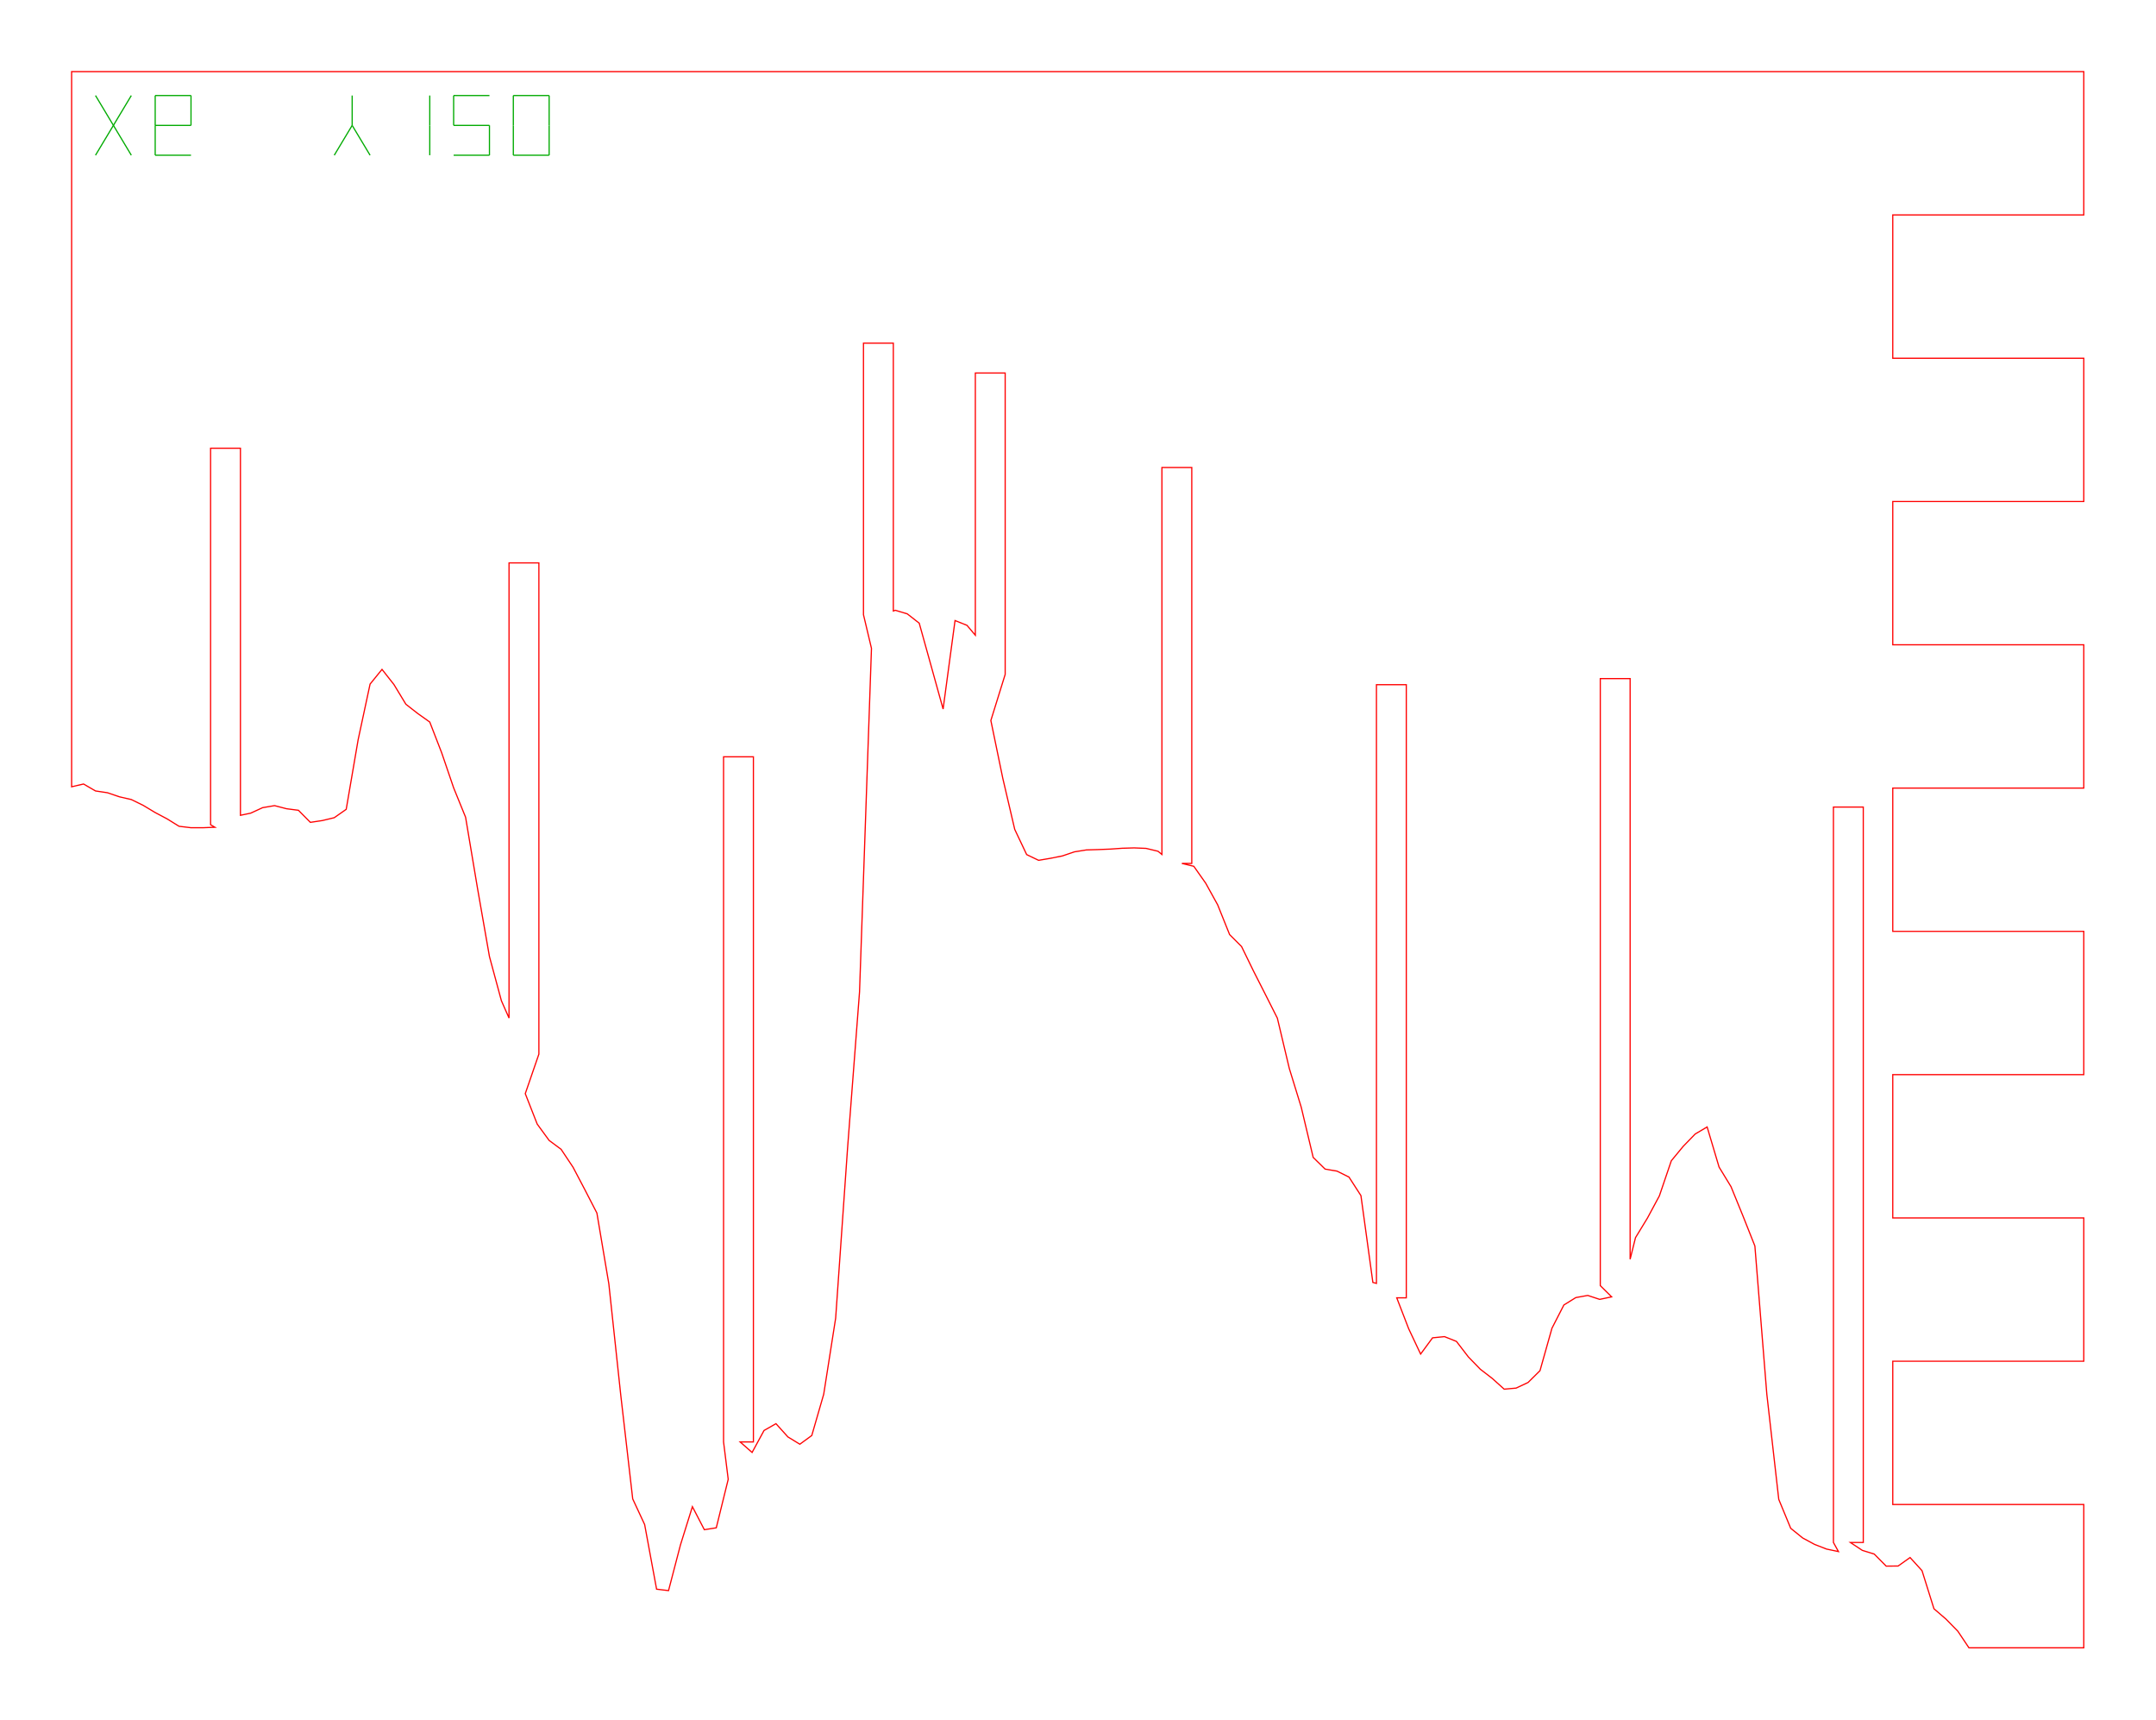
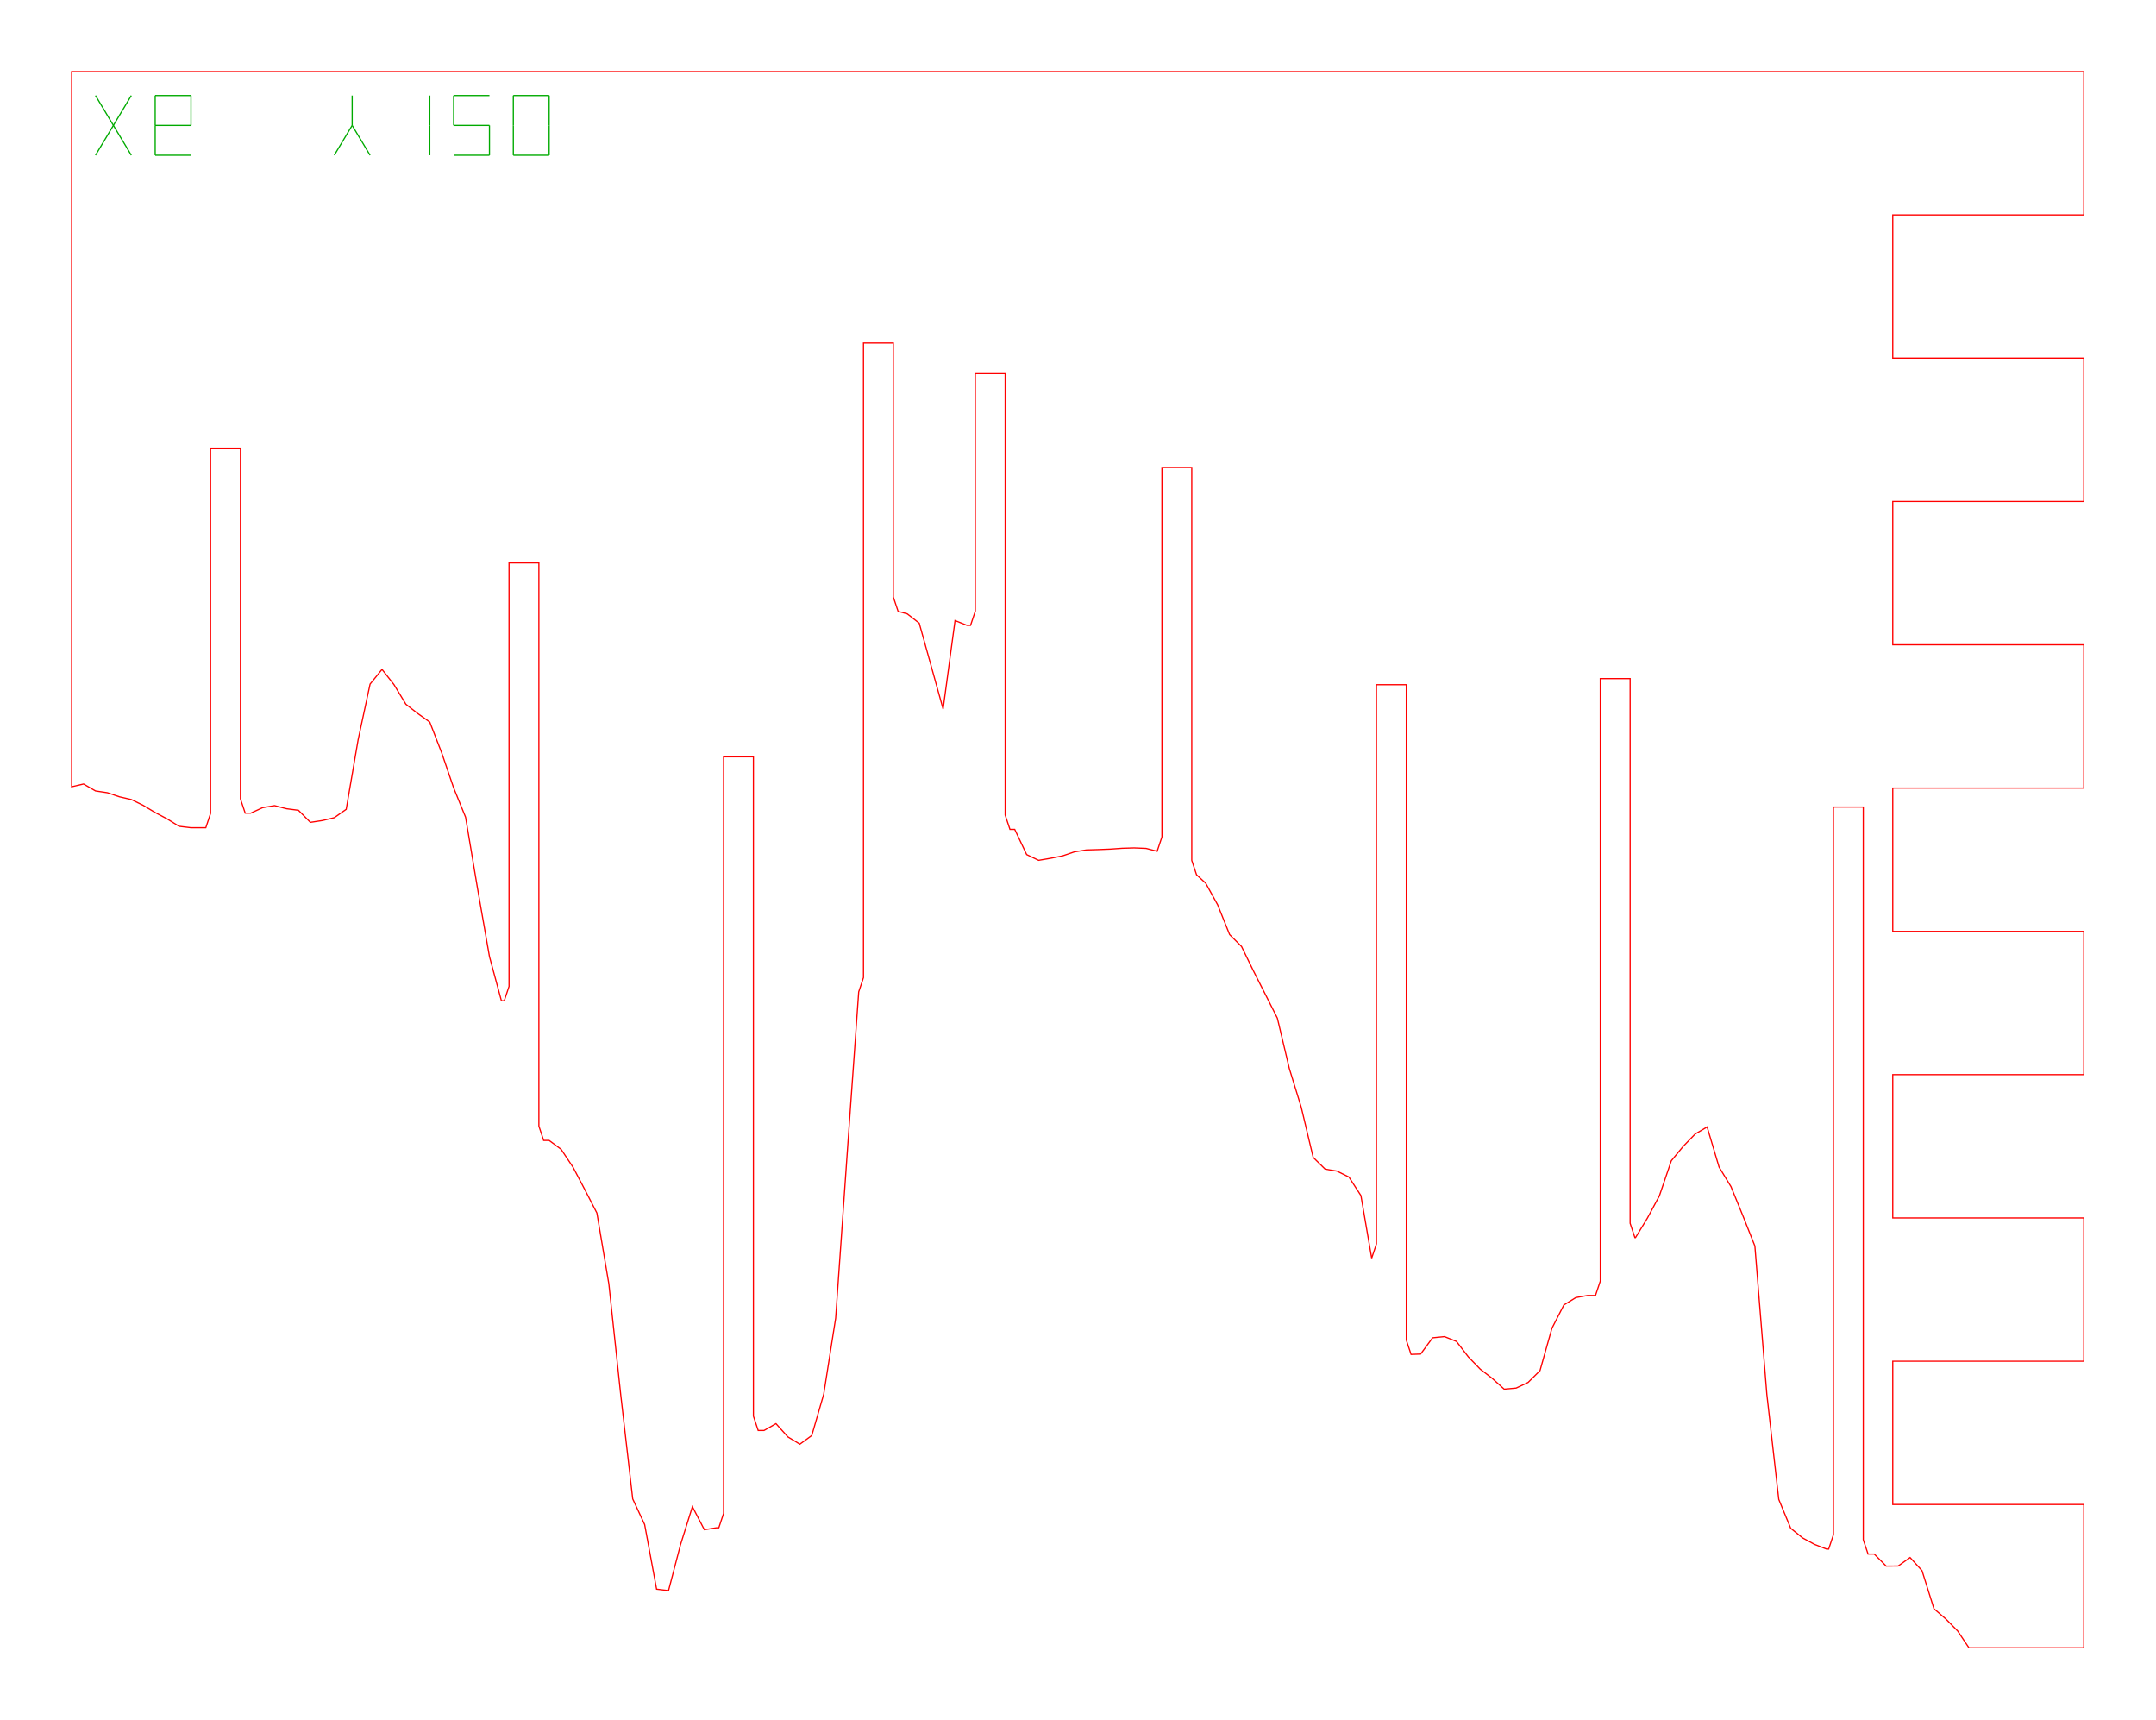
<svg xmlns="http://www.w3.org/2000/svg" width="180.6mm" height="144.0mm" viewBox="0 0 180.6 144.0">
-   <path d="M 6.00,65.89 L 7.00,65.66 L 8.00,66.24 L 9.00,66.39 L 10.00,66.73 L 11.00,66.96 L 12.00,67.45 L 13.00,68.05 L 14.00,68.58 L 15.00,69.20 L 16.00,69.32 L 17.00,69.32 L 18.00,69.28 L 17.64,69.07 L 17.64,37.54 L 20.14,37.54 L 20.14,68.28 L 21.00,68.10 L 22.00,67.64 L 23.00,67.47 L 24.00,67.73 L 25.00,67.86 L 26.00,68.87 L 27.00,68.72 L 28.00,68.48 L 29.00,67.78 L 30.00,61.95 L 31.00,57.29 L 32.00,56.06 L 33.00,57.33 L 34.00,58.98 L 35.00,59.76 L 36.00,60.47 L 37.00,63.05 L 38.00,65.98 L 39.00,68.44 L 40.00,74.40 L 41.00,80.11 L 42.00,83.81 L 42.64,85.26 L 42.64,47.14 L 45.14,47.14 L 45.14,88.28 L 44.00,91.59 L 45.00,94.14 L 46.00,95.51 L 47.00,96.25 L 48.00,97.75 L 49.00,99.65 L 50.00,101.59 L 51.00,107.52 L 52.00,116.85 L 53.00,125.53 L 54.00,127.68 L 55.00,133.09 L 56.00,133.21 L 57.00,129.38 L 58.00,126.18 L 59.00,128.11 L 60.00,127.95 L 61.00,123.89 L 60.61,120.76 L 60.61,63.38 L 63.11,63.38 L 63.11,120.76 L 62.00,120.76 L 63.00,121.64 L 64.00,119.80 L 65.00,119.23 L 66.00,120.34 L 67.00,120.95 L 68.00,120.22 L 69.00,116.76 L 70.00,110.39 L 71.00,96.12 L 72.00,83.07 L 73.00,54.30 L 72.33,51.48 L 72.33,28.74 L 74.83,28.74 L 74.83,51.17 L 75.00,51.11 L 76.00,51.41 L 77.00,52.19 L 78.00,55.78 L 79.00,59.38 L 80.00,51.97 L 81.00,52.37 L 81.70,53.20 L 81.70,31.24 L 84.20,31.24 L 84.20,56.48 L 83.00,60.34 L 84.00,65.18 L 85.00,69.46 L 86.00,71.57 L 87.00,72.05 L 88.00,71.88 L 89.00,71.68 L 90.00,71.34 L 91.00,71.18 L 92.00,71.15 L 93.00,71.11 L 94.00,71.04 L 95.00,71.01 L 96.00,71.05 L 97.00,71.29 L 97.33,71.56 L 97.33,39.15 L 99.83,39.15 L 99.83,72.31 L 99.00,72.31 L 100.00,72.55 L 101.00,73.97 L 102.00,75.78 L 103.00,78.27 L 104.00,79.27 L 105.00,81.32 L 106.00,83.29 L 107.00,85.27 L 108.00,89.48 L 109.00,92.73 L 110.00,96.93 L 111.00,97.91 L 112.00,98.08 L 113.00,98.58 L 114.00,100.13 L 115.00,107.40 L 115.30,107.48 L 115.30,57.34 L 117.80,57.34 L 117.80,108.69 L 117.00,108.69 L 118.00,111.28 L 119.00,113.40 L 120.00,112.04 L 121.00,111.94 L 122.00,112.34 L 123.00,113.64 L 124.00,114.67 L 125.00,115.44 L 126.00,116.34 L 127.00,116.25 L 128.00,115.78 L 129.00,114.79 L 130.00,111.24 L 131.00,109.29 L 132.00,108.67 L 133.00,108.49 L 134.00,108.82 L 135.00,108.61 L 134.05,107.67 L 134.05,56.83 L 136.55,56.83 L 136.55,105.46 L 137.00,103.65 L 138.00,102.01 L 139.00,100.15 L 140.00,97.21 L 141.00,96.00 L 142.00,94.97 L 143.00,94.38 L 144.00,97.74 L 145.00,99.38 L 146.00,101.83 L 147.00,104.35 L 148.00,116.76 L 149.00,125.57 L 150.00,127.99 L 151.00,128.80 L 152.00,129.34 L 153.00,129.73 L 154.00,129.94 L 153.58,129.18 L 153.58,67.59 L 156.08,67.59 L 156.08,129.18 L 155.00,129.18 L 156.00,129.84 L 157.00,130.15 L 158.00,131.16 L 159.00,131.15 L 160.00,130.44 L 161.00,131.54 L 162.00,134.73 L 163.00,135.59 L 164.00,136.61 L 164.93,138.00 L 166.55,138.00 L 174.55,138.00 L 174.55,126.00 L 166.55,126.00 L 158.55,126.00 L 158.55,114.00 L 166.55,114.00 L 174.55,114.00 L 174.55,102.00 L 166.55,102.00 L 158.55,102.00 L 158.55,90.00 L 166.55,90.00 L 174.55,90.00 L 174.55,78.00 L 166.55,78.00 L 158.55,78.00 L 158.55,66.00 L 166.55,66.00 L 174.55,66.00 L 174.55,54.00 L 166.55,54.00 L 158.55,54.00 L 158.55,42.00 L 166.55,42.00 L 174.55,42.00 L 174.55,30.00 L 166.55,30.00 L 158.55,30.00 L 158.55,18.00 L 166.55,18.00 L 174.55,18.00 L 174.55,6.00 L 174.00,6.00 L 173.00,6.00 L 172.00,6.00 L 171.00,6.00 L 170.00,6.00 L 169.00,6.00 L 168.00,6.00 L 167.00,6.00 L 166.55,6.00 L 166.00,6.00 L 165.00,6.00 L 164.00,6.00 L 163.00,6.00 L 162.00,6.00 L 161.00,6.00 L 160.00,6.00 L 159.00,6.00 L 158.00,6.00 L 157.00,6.00 L 156.00,6.00 L 155.00,6.00 L 154.00,6.00 L 153.00,6.00 L 152.00,6.00 L 151.00,6.00 L 150.00,6.00 L 149.00,6.00 L 148.00,6.00 L 147.00,6.00 L 146.00,6.00 L 145.00,6.00 L 144.00,6.00 L 143.00,6.00 L 142.00,6.00 L 141.00,6.00 L 140.00,6.00 L 139.00,6.00 L 138.00,6.00 L 137.00,6.00 L 136.00,6.00 L 135.00,6.00 L 134.00,6.00 L 133.00,6.00 L 132.00,6.00 L 131.00,6.00 L 130.00,6.00 L 129.00,6.00 L 128.00,6.00 L 127.00,6.00 L 126.00,6.00 L 125.00,6.00 L 124.00,6.00 L 123.00,6.00 L 122.00,6.00 L 121.00,6.00 L 120.00,6.00 L 119.00,6.00 L 118.00,6.00 L 117.00,6.00 L 116.00,6.00 L 115.00,6.00 L 114.00,6.00 L 113.00,6.00 L 112.00,6.00 L 111.00,6.00 L 110.00,6.00 L 109.00,6.00 L 108.00,6.00 L 107.00,6.00 L 106.00,6.00 L 105.00,6.00 L 104.00,6.00 L 103.00,6.00 L 102.00,6.00 L 101.00,6.00 L 100.00,6.00 L 99.00,6.00 L 98.00,6.00 L 97.00,6.00 L 96.00,6.00 L 95.00,6.00 L 94.00,6.00 L 93.00,6.00 L 92.00,6.00 L 91.00,6.00 L 90.00,6.00 L 89.00,6.00 L 88.00,6.00 L 87.00,6.00 L 86.00,6.00 L 85.00,6.00 L 84.00,6.00 L 83.00,6.00 L 82.00,6.00 L 81.00,6.00 L 80.00,6.00 L 79.00,6.00 L 78.00,6.00 L 77.00,6.00 L 76.00,6.00 L 75.00,6.00 L 74.00,6.00 L 73.00,6.00 L 72.00,6.00 L 71.00,6.00 L 70.00,6.00 L 69.00,6.00 L 68.00,6.00 L 67.00,6.00 L 66.00,6.00 L 65.00,6.00 L 64.00,6.00 L 63.00,6.00 L 62.00,6.00 L 61.00,6.00 L 60.00,6.00 L 59.00,6.00 L 58.00,6.00 L 57.00,6.00 L 56.00,6.00 L 55.00,6.00 L 54.00,6.00 L 53.00,6.00 L 52.00,6.00 L 51.00,6.00 L 50.00,6.00 L 49.00,6.00 L 48.00,6.00 L 47.00,6.00 L 46.00,6.00 L 45.00,6.00 L 44.00,6.00 L 43.00,6.00 L 42.00,6.00 L 41.00,6.00 L 40.00,6.00 L 39.00,6.00 L 38.00,6.00 L 37.00,6.00 L 36.00,6.00 L 35.00,6.00 L 34.00,6.00 L 33.00,6.00 L 32.00,6.00 L 31.00,6.00 L 30.00,6.00 L 29.00,6.00 L 28.00,6.00 L 27.00,6.00 L 26.00,6.00 L 25.00,6.00 L 24.00,6.00 L 23.00,6.00 L 22.00,6.00 L 21.00,6.00 L 20.00,6.00 L 19.00,6.00 L 18.00,6.00 L 17.00,6.00 L 16.00,6.00 L 15.00,6.00 L 14.00,6.00 L 13.00,6.00 L 12.00,6.00 L 11.00,6.00 L 10.00,6.00 L 9.00,6.00 L 8.00,6.00 L 7.00,6.00 L 6.00,6.00 L 6.00,65.89 Z" fill="none" stroke="#f00" stroke-width="0.1" />
+   <path d="M 166.00,6.00 L 165.00,6.00 L 164.00,6.00 L 163.00,6.00 L 162.00,6.00 L 161.00,6.00 L 160.00,6.00 L 159.00,6.00 L 158.00,6.00 L 157.00,6.00 L 156.00,6.00 L 155.00,6.00 L 154.00,6.00 L 153.00,6.00 L 152.00,6.00 L 151.00,6.00 L 150.00,6.00 L 149.00,6.00 L 148.00,6.00 L 147.00,6.00 L 146.00,6.00 L 145.00,6.00 L 144.00,6.00 L 143.00,6.00 L 142.00,6.00 L 141.00,6.00 L 140.00,6.00 L 139.00,6.00 L 138.00,6.00 L 137.00,6.00 L 136.00,6.00 L 135.00,6.00 L 134.00,6.00 L 133.00,6.00 L 132.00,6.00 L 131.00,6.00 L 130.00,6.00 L 129.00,6.00 L 128.00,6.00 L 127.00,6.00 L 126.00,6.00 L 125.00,6.00 L 124.00,6.00 L 123.00,6.00 L 122.00,6.00 L 121.00,6.00 L 120.00,6.00 L 119.00,6.00 L 118.00,6.00 L 117.00,6.00 L 116.00,6.00 L 115.00,6.00 L 114.00,6.00 L 113.00,6.00 L 112.00,6.00 L 111.00,6.00 L 110.00,6.00 L 109.00,6.00 L 108.00,6.00 L 107.00,6.00 L 106.00,6.00 L 105.00,6.00 L 104.00,6.00 L 103.00,6.00 L 102.00,6.00 L 101.00,6.00 L 100.00,6.00 L 99.00,6.00 L 98.00,6.00 L 97.00,6.00 L 96.00,6.00 L 95.00,6.00 L 94.00,6.00 L 93.00,6.00 L 92.00,6.00 L 91.00,6.00 L 90.00,6.00 L 89.00,6.00 L 88.00,6.00 L 87.00,6.00 L 86.00,6.00 L 85.00,6.00 L 84.00,6.00 L 83.00,6.00 L 82.00,6.00 L 81.00,6.00 L 80.00,6.00 L 79.00,6.00 L 78.00,6.00 L 77.00,6.00 L 76.00,6.00 L 75.00,6.00 L 74.00,6.00 L 73.00,6.00 L 72.00,6.00 L 71.00,6.00 L 70.00,6.00 L 69.00,6.00 L 68.00,6.00 L 67.00,6.00 L 66.00,6.00 L 65.00,6.00 L 64.00,6.00 L 63.00,6.00 L 62.00,6.00 L 61.00,6.00 L 60.00,6.00 L 59.00,6.00 L 58.00,6.00 L 57.00,6.00 L 56.00,6.00 L 55.00,6.00 L 54.00,6.00 L 53.00,6.00 L 52.00,6.00 L 51.00,6.00 L 50.00,6.00 L 49.00,6.00 L 48.00,6.00 L 47.00,6.00 L 46.00,6.00 L 45.00,6.00 L 44.00,6.00 L 43.00,6.00 L 42.00,6.00 L 41.00,6.00 L 40.00,6.00 L 39.00,6.00 L 38.00,6.00 L 37.00,6.00 L 36.00,6.00 L 35.00,6.00 L 34.00,6.00 L 33.00,6.00 L 32.00,6.00 L 31.00,6.00 L 30.00,6.00 L 29.00,6.00 L 28.00,6.00 L 27.00,6.00 L 26.00,6.00 L 25.00,6.00 L 24.00,6.00 L 23.00,6.00 L 22.00,6.00 L 21.00,6.00 L 20.00,6.00 L 19.00,6.00 L 18.00,6.00 L 17.00,6.00 L 16.00,6.00 L 15.00,6.00 L 14.00,6.00 L 13.00,6.00 L 12.00,6.00 L 11.00,6.00 L 10.00,6.00 L 9.00,6.00 L 8.00,6.00 L 7.00,6.00 L 6.00,6.00 L 6.00,65.89 L 7.00,65.66 L 8.00,66.24 L 9.00,66.39 L 10.00,66.73 L 11.00,66.96 L 12.00,67.45 L 13.00,68.05 L 14.00,68.58 L 15.00,69.20 L 16.00,69.32 L 17.00,69.32 L 17.24,69.32 L 17.64,68.12 L 17.64,37.54 L 20.14,37.54 L 20.14,66.90 L 20.54,68.10 L 21.00,68.10 L 22.00,67.64 L 23.00,67.47 L 24.00,67.73 L 25.00,67.86 L 26.00,68.87 L 27.00,68.72 L 28.00,68.48 L 29.00,67.78 L 30.00,61.95 L 31.00,57.29 L 32.00,56.06 L 33.00,57.33 L 34.00,58.98 L 35.00,59.76 L 36.00,60.47 L 37.00,63.05 L 38.00,65.98 L 39.00,68.44 L 40.00,74.40 L 41.00,80.11 L 42.00,83.81 L 42.24,83.81 L 42.64,82.61 L 42.64,47.14 L 45.14,47.14 L 45.14,94.31 L 45.54,95.51 L 46.00,95.51 L 47.00,96.25 L 48.00,97.75 L 49.00,99.65 L 50.00,101.59 L 51.00,107.52 L 52.00,116.85 L 53.00,125.53 L 54.00,127.68 L 55.00,133.09 L 56.00,133.21 L 57.00,129.38 L 58.00,126.18 L 59.00,128.11 L 60.00,127.95 L 60.21,127.95 L 60.61,126.75 L 60.61,63.38 L 63.11,63.38 L 63.11,118.60 L 63.51,119.80 L 64.00,119.80 L 65.00,119.23 L 66.00,120.34 L 67.00,120.95 L 68.00,120.22 L 69.00,116.76 L 70.00,110.39 L 71.00,96.12 L 71.93,83.07 L 72.33,81.87 L 72.33,28.74 L 74.83,28.74 L 74.83,50.00 L 75.23,51.20 L 76.00,51.41 L 77.00,52.19 L 78.00,55.78 L 79.00,59.38 L 80.00,51.97 L 81.00,52.37 L 81.30,52.37 L 81.70,51.17 L 81.70,31.24 L 84.20,31.24 L 84.20,68.26 L 84.60,69.46 L 85.00,69.46 L 86.00,71.57 L 87.00,72.05 L 88.00,71.88 L 89.00,71.68 L 90.00,71.34 L 91.00,71.18 L 92.00,71.15 L 93.00,71.11 L 94.00,71.04 L 95.00,71.01 L 96.00,71.05 L 96.93,71.29 L 97.33,70.09 L 97.33,39.15 L 99.83,39.15 L 99.83,72.06 L 100.23,73.26 L 101.00,73.97 L 102.00,75.78 L 103.00,78.27 L 104.00,79.27 L 105.00,81.32 L 106.00,83.29 L 107.00,85.27 L 108.00,89.48 L 109.00,92.73 L 110.00,96.93 L 111.00,97.91 L 112.00,98.08 L 113.00,98.58 L 114.00,100.13 L 114.90,105.37 L 115.30,104.17 L 115.30,57.34 L 117.80,57.34 L 117.80,112.23 L 118.20,113.43 L 119.00,113.40 L 120.00,112.04 L 121.00,111.94 L 122.00,112.34 L 123.00,113.64 L 124.00,114.67 L 125.00,115.44 L 126.00,116.34 L 127.00,116.25 L 128.00,115.78 L 129.00,114.79 L 130.00,111.24 L 131.00,109.29 L 132.00,108.67 L 133.00,108.49 L 133.65,108.49 L 134.05,107.29 L 134.05,56.83 L 136.55,56.83 L 136.55,102.45 L 136.95,103.65 L 137.00,103.65 L 138.00,102.01 L 139.00,100.15 L 140.00,97.21 L 141.00,96.00 L 142.00,94.97 L 143.00,94.38 L 144.00,97.74 L 145.00,99.38 L 146.00,101.83 L 147.00,104.35 L 148.00,116.76 L 149.00,125.57 L 150.00,127.99 L 151.00,128.80 L 152.00,129.34 L 153.00,129.73 L 153.18,129.73 L 153.58,128.53 L 153.58,67.59 L 156.08,67.59 L 156.08,128.95 L 156.48,130.15 L 157.00,130.15 L 158.00,131.16 L 159.00,131.15 L 160.00,130.44 L 161.00,131.54 L 162.00,134.73 L 163.00,135.59 L 164.00,136.61 L 164.93,138.00 L 166.55,138.00 L 174.55,138.00 L 174.55,126.00 L 166.55,126.00 L 158.55,126.00 L 158.55,114.00 L 166.55,114.00 L 174.55,114.00 L 174.55,102.00 L 166.55,102.00 L 158.55,102.00 L 158.55,90.00 L 166.55,90.00 L 174.55,90.00 L 174.55,78.00 L 166.55,78.00 L 158.55,78.00 L 158.55,66.00 L 166.55,66.00 L 174.55,66.00 L 174.55,54.00 L 166.55,54.00 L 158.55,54.00 L 158.55,42.00 L 166.55,42.00 L 174.55,42.00 L 174.55,30.00 L 166.55,30.00 L 158.55,30.00 L 158.55,18.00 L 166.55,18.00 L 174.55,18.00 L 174.55,6.00 L 174.00,6.00 L 173.00,6.00 L 172.00,6.00 L 171.00,6.00 L 170.00,6.00 L 169.00,6.00 L 168.00,6.00 L 167.00,6.00 L 166.55,6.00 L 166.00,6.00 Z" fill="none" stroke="#f00" stroke-width="0.1" />
  <path d="M 8.00,13.00 L 11.00,8.00" fill="none" stroke="#0a0" stroke-width="0.1" />
  <path d="M 8.00,8.00 L 11.00,13.00" fill="none" stroke="#0a0" stroke-width="0.1" />
  <path d="M 13.00,13.00 L 16.00,13.00" fill="none" stroke="#0a0" stroke-width="0.1" />
  <path d="M 13.00,13.00 L 13.00,10.50" fill="none" stroke="#0a0" stroke-width="0.1" />
  <path d="M 13.00,10.50 L 16.00,10.50" fill="none" stroke="#0a0" stroke-width="0.1" />
  <path d="M 16.00,10.50 L 16.00,8.00" fill="none" stroke="#0a0" stroke-width="0.1" />
  <path d="M 13.00,8.00 L 16.00,8.00" fill="none" stroke="#0a0" stroke-width="0.1" />
  <path d="M 13.00,10.50 L 13.00,8.00" fill="none" stroke="#0a0" stroke-width="0.1" />
  <path d="M 28.00,13.00 L 29.50,10.50" fill="none" stroke="#0a0" stroke-width="0.1" />
  <path d="M 31.00,13.00 L 29.50,10.50" fill="none" stroke="#0a0" stroke-width="0.1" />
  <path d="M 29.50,10.50 L 29.50,8.00" fill="none" stroke="#0a0" stroke-width="0.1" />
  <path d="M 36.00,13.00 L 36.00,10.50" fill="none" stroke="#0a0" stroke-width="0.1" />
  <path d="M 36.00,10.50 L 36.00,8.00" fill="none" stroke="#0a0" stroke-width="0.1" />
  <path d="M 38.00,13.00 L 41.00,13.00" fill="none" stroke="#0a0" stroke-width="0.1" />
  <path d="M 41.00,13.00 L 41.00,10.50" fill="none" stroke="#0a0" stroke-width="0.1" />
  <path d="M 38.00,10.50 L 41.00,10.50" fill="none" stroke="#0a0" stroke-width="0.1" />
  <path d="M 38.00,10.50 L 38.00,8.00" fill="none" stroke="#0a0" stroke-width="0.1" />
  <path d="M 38.00,8.00 L 41.00,8.00" fill="none" stroke="#0a0" stroke-width="0.1" />
  <path d="M 43.00,13.00 L 46.00,13.00" fill="none" stroke="#0a0" stroke-width="0.1" />
  <path d="M 46.00,13.00 L 46.00,10.50" fill="none" stroke="#0a0" stroke-width="0.1" />
  <path d="M 46.00,10.50 L 46.00,8.00" fill="none" stroke="#0a0" stroke-width="0.1" />
  <path d="M 43.00,8.00 L 46.00,8.00" fill="none" stroke="#0a0" stroke-width="0.1" />
  <path d="M 43.00,10.50 L 43.00,8.00" fill="none" stroke="#0a0" stroke-width="0.1" />
  <path d="M 43.00,13.00 L 43.00,10.50" fill="none" stroke="#0a0" stroke-width="0.1" />
</svg>
